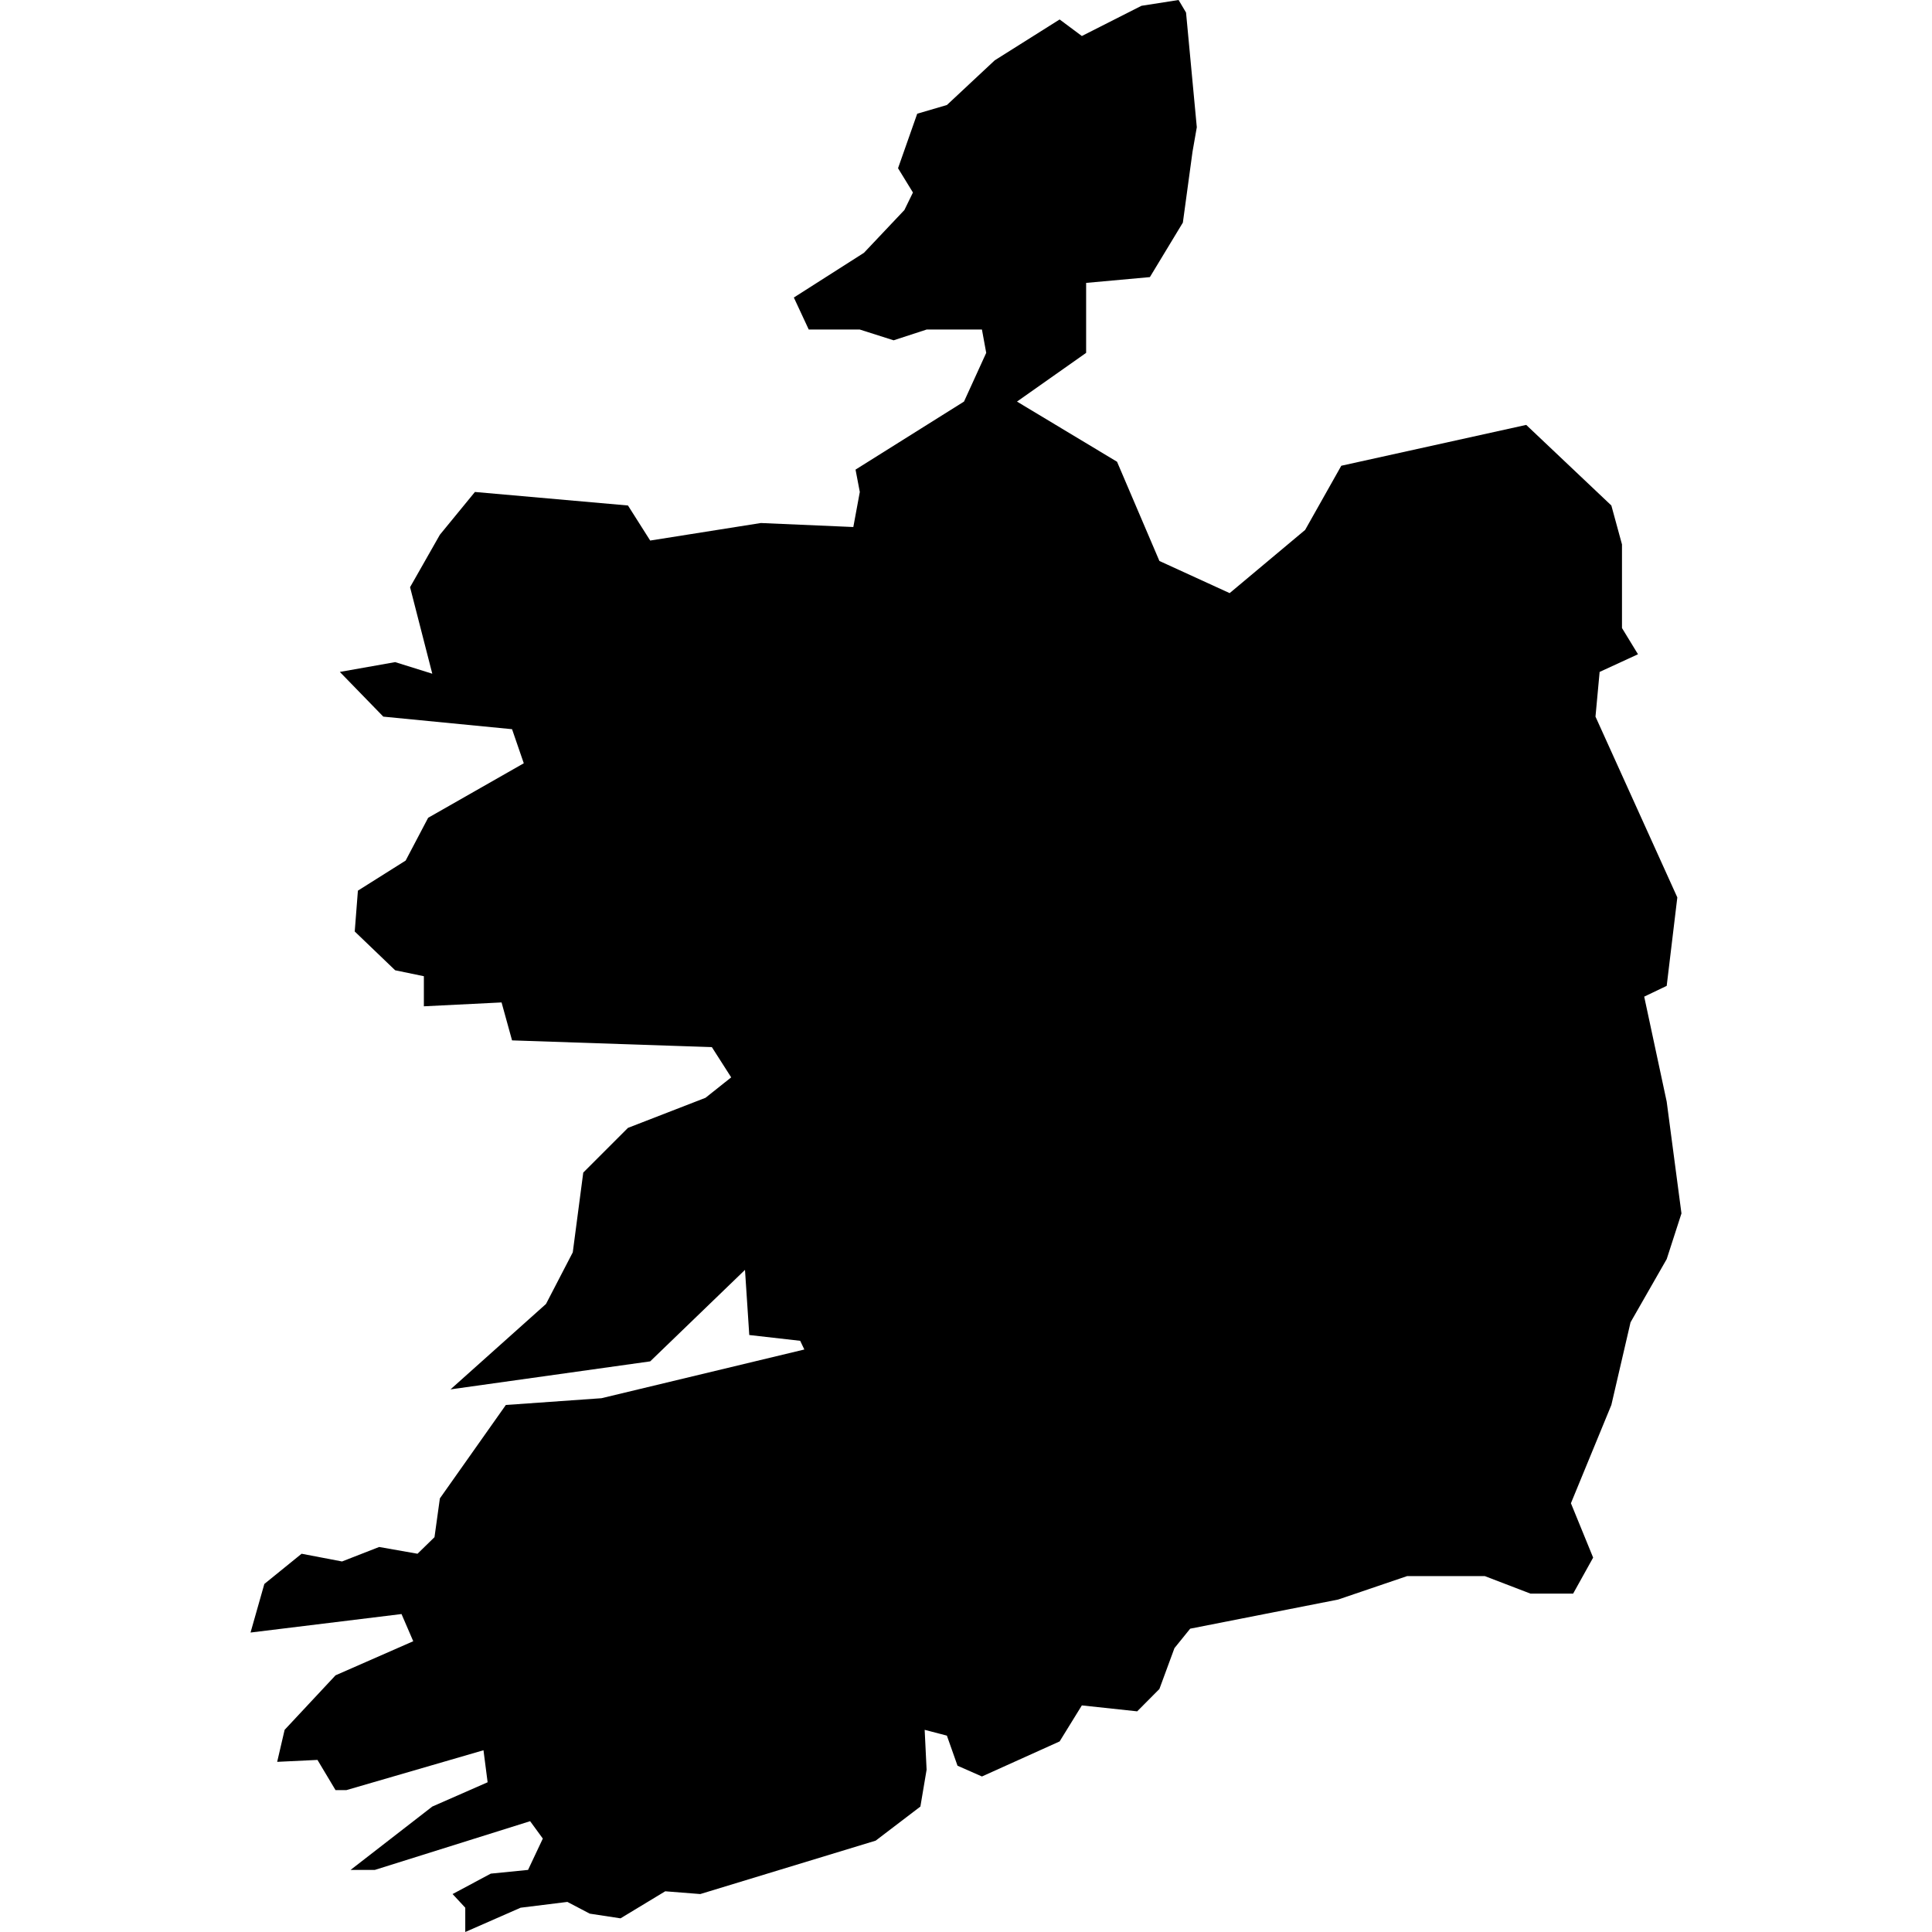
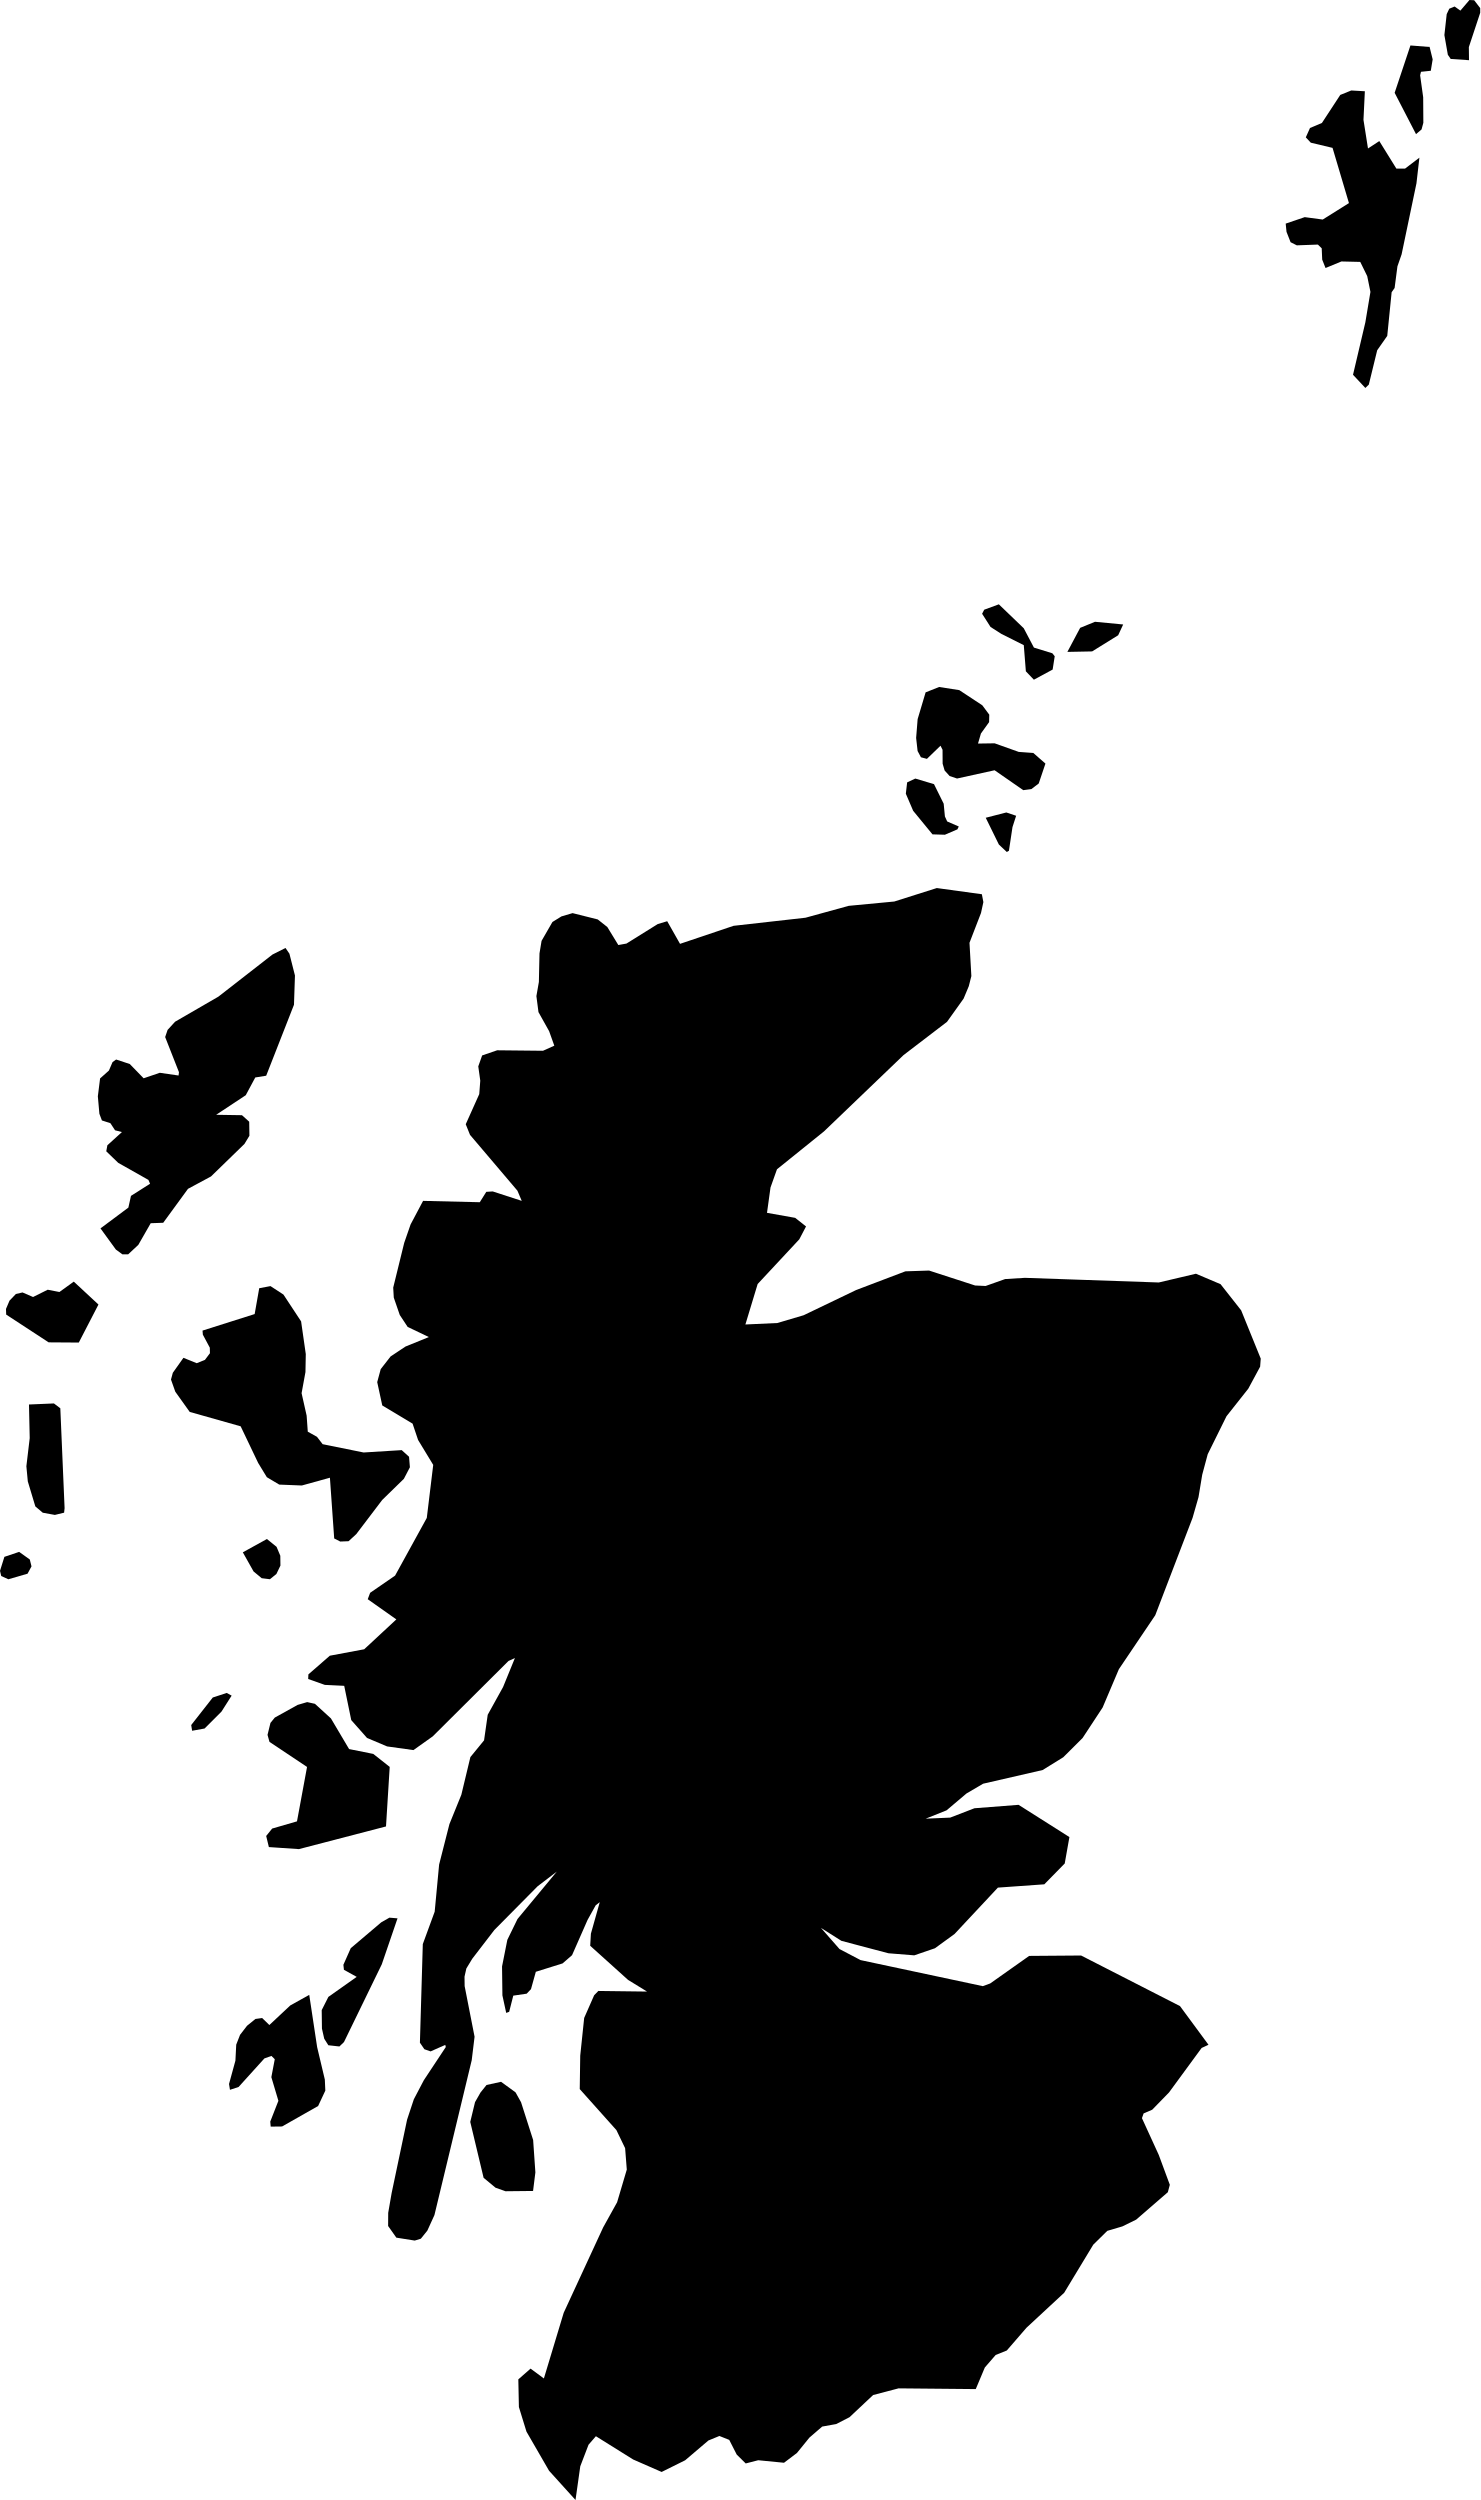
- <svg xmlns="http://www.w3.org/2000/svg" version="1.0" width="1024pt" height="1024pt" viewBox="0 0 103.69 140" preserveAspectRatio="xMidYMid meet">
-   <g fill="currentColor" stroke="none">
-     <polyline points="100.54 47.41 99.38 45.51 99.38 39.45 98.61 36.63 92.44 30.79 79.04 33.75 76.42 38.4 70.95 42.98 65.86 40.65 62.79 33.46 55.54 29.1 60.55 25.57 60.55 20.5 65.17 20.08 67.56 16.13 68.26 10.99 68.57 9.22 67.79 .91 67.25 0 64.56 .42 60.24 2.61 58.63 1.41 53.93 4.37 50.46 7.61 48.31 8.24 46.92 12.19 48 13.95 47.38 15.22 44.45 18.32 39.37 21.56 40.45 23.88 44.15 23.88 46.6 24.66 48.99 23.88 53 23.88 53.31 25.57 51.7 29.1 43.84 34.03 44.15 35.65 43.68 38.19 36.98 37.9 28.96 39.17 27.35 36.63 16.26 35.65 13.72 38.75 11.56 42.55 13.17 48.82 10.48 47.98 6.47 48.69 9.62 51.93 18.95 52.84 19.8 55.31 12.87 59.26 11.24 62.36 7.78 64.54 7.55 67.5 10.48 70.31 12.56 70.74 12.56 72.92 18.19 72.64 18.95 75.39 33.43 75.88 34.83 78.07 32.97 79.55 27.35 81.73 24.11 84.97 23.35 90.75 21.41 94.49 14.49 100.68 28.96 98.65 35.83 92.02 36.14 96.74 39.83 97.16 40.13 97.79 25.43 101.32 18.5 101.81 13.72 108.58 13.33 111.39 12.1 112.59 9.32 112.1 6.63 113.15 3.7 112.59 1 114.78 0 118.3 10.94 116.96 11.79 118.93 6.16 121.4 2.47 125.35 1.93 127.67 4.85 127.53 6.16 129.72 6.94 129.72 16.88 126.83 17.18 129.15 13.17 130.91 7.25 135.5 9.01 135.5 20.26 131.97 21.18 133.23 20.11 135.5 17.41 135.77 14.64 137.25 15.56 138.24 15.56 140 19.57 138.24 22.96 137.82 24.58 138.67 26.81 139.01 30.05 137.05 32.59 137.25 45.3 133.38 48.54 130.91 48.99 128.24 48.85 125.35 50.46 125.77 51.23 127.95 53 128.73 58.63 126.19 60.24 123.58 64.25 124.01 65.86 122.39 66.95 119.43 68.09 118.02 78.81 115.91 83.81 114.21 89.44 114.21 92.75 115.48 95.84 115.48 97.29 112.87 95.68 108.93 98.61 101.81 100 95.82 102.62 91.24 103.69 87.93 102.62 79.83 100.99 72.22 102.62 71.44 103.39 65.03 97.46 51.93 97.76 48.69 100.54 47.41" />
-   </g>
+ <svg xmlns="http://www.w3.org/2000/svg" viewBox="0 0 363.68 614.24" fill="currentColor">
+   <path d="M296.92 502.39 L295.23 503.18 L287.22 514.11 L283.09 518.35 L280.98 519.26 L280.57 520.42 L284.71 529.47 L287.42 536.80 L286.93 538.62 L279.16 545.35 L275.76 547.02 L272.06 548.11 L268.61 551.51 L261.46 563.33 L252.22 571.90 L247.36 577.51 L244.63 578.61 L241.97 581.68 L239.74 586.99 L220.77 586.81 L214.52 588.45 L208.72 593.90 L205.45 595.58 L202.01 596.20 L198.87 598.91 L195.81 602.68 L192.63 605.09 L186.29 604.47 L183.22 605.26 L181.01 603.08 L179.17 599.47 L176.75 598.51 L174.05 599.62 L168.34 604.48 L162.56 607.35 L155.57 604.29 L146.41 598.57 L144.60 600.66 L142.57 605.96 L141.40 614.24 L134.90 607.05 L129.35 597.44 L127.49 591.40 L127.35 584.60 L130.36 581.96 L133.63 584.38 L138.50 568.24 L148.20 547.25 L151.62 541.09 L154.00 533.06 L153.59 527.80 L151.45 523.36 L142.44 513.28 L142.56 505.07 L143.53 495.80 L145.98 490.23 L147.01 489.17 L158.98 489.32 L154.31 486.45 L145.01 478.07 L145.18 475.10 L147.36 467.35 L146.35 468.14 L144.36 471.72 L140.55 480.38 L138.23 482.40 L131.65 484.46 L130.46 488.73 L129.40 489.84 L126.11 490.32 L125.10 494.30 L124.37 494.56 L123.44 490.26 L123.35 483.15 L124.65 476.61 L127.15 471.49 L136.80 459.85 L132.10 463.44 L121.46 474.19 L116.03 481.26 L114.58 483.65 L114.13 485.66 L114.16 487.98 L116.60 500.42 L115.90 506.18 L106.74 544.23 L105.00 548.05 L103.40 550.04 L101.90 550.50 L97.38 549.78 L95.36 546.92 L95.38 543.69 L96.22 538.84 L100.02 520.79 L101.68 515.78 L104.13 511.11 L109.53 502.95 L109.40 502.42 L105.80 504.02 L104.27 503.49 L103.17 501.88 L103.88 477.66 L106.80 469.69 L107.89 458.11 L110.42 448.18 L113.35 440.96 L115.57 431.71 L118.93 427.60 L119.83 421.31 L123.60 414.50 L126.51 407.38 L124.94 408.09 L106.32 426.62 L101.58 429.99 L95.11 429.09 L90.17 427.00 L86.30 422.62 L84.57 414.20 L79.80 413.97 L75.72 412.52 L75.77 411.39 L81.04 406.80 L89.48 405.22 L97.38 397.88 L90.35 392.92 L90.94 391.35 L97.07 387.12 L104.86 372.95 L106.44 359.92 L102.72 353.79 L101.37 349.78 L93.92 345.31 L92.68 339.58 L93.54 336.39 L95.97 333.27 L99.63 330.84 L105.37 328.51 L100.16 326.02 L98.22 323.08 L96.75 318.82 L96.61 316.36 L99.31 305.37 L100.88 300.84 L103.95 295.05 L117.88 295.38 L119.48 292.83 L121.06 292.73 L128.19 295.05 L127.13 292.55 L115.48 278.83 L114.43 276.22 L117.75 268.82 L118.00 265.52 L117.51 262.00 L118.46 259.32 L122.15 258.05 L133.41 258.17 L136.19 256.92 L134.92 253.36 L132.30 248.67 L131.79 244.74 L132.40 241.26 L132.55 234.26 L133.06 231.17 L135.73 226.53 L137.94 225.16 L140.68 224.35 L146.86 225.90 L149.22 227.77 L151.92 232.19 L153.92 231.83 L161.62 227.03 L163.93 226.34 L167.08 231.90 L180.23 227.47 L197.91 225.48 L208.53 222.56 L219.72 221.50 L230.17 218.19 L241.24 219.71 L241.61 221.64 L241.03 224.31 L238.20 231.64 L238.66 239.82 L238.03 242.30 L236.75 245.36 L232.68 251.06 L222.01 259.22 L202.45 277.98 L190.90 287.29 L189.31 291.76 L188.45 297.99 L195.37 299.22 L198.04 301.33 L196.38 304.50 L186.15 315.48 L183.14 325.42 L190.98 325.06 L197.45 323.15 L210.34 316.96 L222.45 312.36 L228.27 312.17 L239.58 315.84 L242.16 315.96 L246.96 314.26 L251.81 313.96 L284.71 315.10 L293.84 312.95 L299.89 315.52 L304.95 321.95 L309.76 333.81 L309.61 335.79 L306.70 341.19 L301.34 347.97 L296.73 357.30 L295.38 362.33 L294.47 367.84 L293.01 372.93 L283.84 396.86 L274.90 410.12 L270.91 419.53 L265.98 427.03 L261.24 431.75 L256.17 434.89 L241.55 438.25 L237.45 440.66 L232.57 444.79 L227.44 446.84 L233.46 446.58 L239.42 444.28 L250.26 443.44 L262.75 451.36 L261.60 457.85 L256.58 462.97 L245.18 463.78 L234.52 475.18 L229.71 478.68 L224.63 480.42 L218.28 479.91 L206.74 476.86 L201.70 473.67 L206.26 478.87 L211.44 481.59 L241.48 487.99 L243.28 487.33 L252.86 480.56 L265.62 480.46 L289.92 492.89 L296.92 502.39 Z" />
+   <path d="M268.33 160.05 L262.25 160.17 L265.39 154.26 L269.04 152.77 L275.96 153.43 L274.73 156.08 L268.33 160.05 Z" />
+   <path d="M349.27 31.80 L347.91 32.96 L342.66 22.80 L346.54 11.17 L351.25 11.54 L352.00 14.59 L351.54 17.39 L349.13 17.64 L348.92 18.50 L349.67 23.90 L349.71 30.17 L349.27 31.80 Z" />
+   <path d="M335.00 29.44 L336.11 36.48 L338.89 34.66 L343.08 41.42 L345.21 41.43 L348.74 38.74 L348.02 45.03 L344.37 62.49 L343.34 65.45 L342.65 70.76 L341.92 71.80 L340.84 82.53 L338.37 86.06 L336.31 94.50 L335.46 95.32 L332.43 92.08 L335.46 79.20 L336.71 71.72 L335.92 67.84 L334.21 64.35 L329.58 64.24 L325.68 65.85 L324.86 63.79 L324.74 61.01 L323.80 60.09 L318.62 60.28 L317.09 59.51 L316.09 56.96 L315.89 54.94 L320.57 53.35 L324.99 53.94 L331.43 49.90 L327.40 36.33 L322.06 35.06 L320.83 33.75 L321.86 31.45 L324.79 30.21 L329.30 23.32 L332.00 22.23 L335.34 22.42 L335.00 29.44 Z" />
+   <path d="M363.68 1.99 L363.68 3.14 L360.89 11.57 L360.93 14.79 L356.44 14.49 L355.73 13.46 L354.88 8.62 L355.45 3.47 L356.08 2.14 L357.39 1.60 L358.81 2.61 L361.04 0.00 L362.20 0.06 L363.68 1.99 Z" />
+   <path d="M235.23 203.77 L232.16 205.09 L229.11 205.00 L224.36 199.21 L222.56 195.01 L222.88 192.23 L224.89 191.29 L229.48 192.66 L231.86 197.47 L232.16 200.60 L232.72 201.83 L235.57 203.07 L235.23 203.77 Z" />
+   <path d="M247.89 209.03 L247.37 209.33 L245.42 207.50 L242.19 200.92 L247.25 199.62 L249.66 200.43 L248.76 203.23 L247.89 209.03 Z" />
+   <path d="M241.01 180.22 L240.29 182.69 L244.38 182.63 L250.30 184.74 L253.88 185.00 L256.86 187.61 L255.21 192.50 L253.43 193.86 L251.41 194.14 L244.37 189.25 L235.14 191.28 L233.31 190.66 L232.09 189.31 L231.60 187.64 L231.58 184.22 L231.08 183.22 L227.74 186.45 L226.27 186.06 L225.45 184.52 L225.09 181.31 L225.46 176.69 L227.42 170.11 L230.74 168.79 L235.69 169.56 L241.35 173.29 L243.06 175.59 L243.02 177.42 L241.01 180.22 Z" />
+   <path d="M258.63 164.51 L254.02 167.00 L252.05 164.94 L251.54 158.51 L246.04 155.75 L243.37 154.04 L241.30 150.80 L241.82 149.80 L245.41 148.48 L251.53 154.36 L254.03 159.11 L258.56 160.51 L259.14 161.24 L258.63 164.51 Z" />
+   <path d="M50.26 424.69 L47.20 425.24 L46.98 423.83 L52.28 417.07 L55.71 415.95 L56.91 416.61 L54.42 420.53 L50.26 424.69 Z" />
+   <path d="M130.97 538.31 L124.20 538.38 L121.75 537.51 L118.82 535.08 L115.54 521.35 L116.71 516.49 L118.06 514.12 L119.54 512.27 L123.11 511.49 L126.67 514.09 L128.02 516.51 L130.99 525.79 L131.54 533.75 L130.97 538.31 Z" />
+   <path d="M94.84 448.75 L73.44 454.32 L66.06 453.82 L65.40 451.09 L66.87 449.27 L72.97 447.50 L75.44 434.13 L66.21 427.97 L65.73 426.25 L66.45 423.31 L67.52 422.00 L73.12 418.89 L75.47 418.20 L77.38 418.62 L81.31 422.21 L85.77 429.74 L91.71 430.93 L95.75 434.12 L94.84 448.75 Z" />
+   <path d="M75.98 490.13 L77.92 502.97 L79.81 510.94 L79.93 513.66 L78.16 517.44 L69.30 522.47 L66.51 522.50 L66.40 521.27 L68.40 516.16 L66.67 510.35 L67.51 505.94 L66.69 505.13 L64.96 505.75 L58.62 512.76 L56.50 513.46 L56.27 512.03 L57.84 506.29 L58.04 502.36 L58.98 499.95 L60.70 497.72 L62.76 496.05 L64.41 495.82 L66.18 497.54 L71.32 492.73 L75.98 490.13 Z" />
+   <path d="M84.51 501.73 L83.39 502.81 L80.67 502.51 L79.66 500.90 L79.10 498.42 L79.04 493.88 L80.68 490.63 L87.64 485.71 L84.50 483.97 L84.37 482.74 L86.18 478.66 L93.67 472.31 L95.68 471.16 L97.67 471.33 L93.80 482.63 L84.51 501.73 Z" />
+   <path d="M72.23 246.86 L65.40 264.30 L62.72 264.73 L60.38 269.09 L53.11 273.90 L59.45 274.00 L61.23 275.60 L61.28 279.05 L60.06 281.06 L51.84 289.05 L46.19 292.09 L40.10 300.43 L37.03 300.54 L33.99 305.85 L31.49 308.18 L30.08 308.19 L28.47 307.01 L24.69 301.81 L31.54 296.70 L32.18 293.82 L36.87 290.84 L36.47 289.90 L29.04 285.70 L26.11 282.87 L26.38 281.39 L29.96 278.14 L28.27 277.71 L27.12 275.96 L25.04 275.29 L24.42 273.65 L24.04 269.36 L24.59 264.97 L26.76 263.03 L27.65 260.96 L28.53 260.32 L31.88 261.42 L35.29 264.93 L39.26 263.58 L43.87 264.25 L43.97 263.43 L40.58 254.80 L41.18 253.04 L43.02 251.03 L53.66 244.87 L66.94 234.53 L70.15 232.91 L71.11 234.32 L72.47 239.68 L72.23 246.86 Z" />
+   <path d="M67.91 386.72 L66.32 388.01 L64.30 387.76 L62.30 386.10 L59.66 381.40 L65.58 378.13 L67.95 380.05 L68.87 382.24 L68.90 384.66 L67.91 386.72 Z" />
+   <path d="M75.13 332.69 L75.05 337.11 L74.10 342.30 L75.34 347.82 L75.62 351.76 L77.88 353.02 L79.27 354.83 L89.34 356.87 L98.70 356.29 L100.50 357.92 L100.71 360.50 L99.23 363.34 L93.90 368.54 L87.54 376.92 L85.64 378.67 L83.59 378.75 L82.11 377.99 L81.06 363.07 L74.16 364.98 L68.61 364.76 L65.56 362.94 L63.43 359.44 L59.13 350.44 L46.61 346.90 L43.07 341.94 L42.01 338.95 L42.46 337.29 L45.07 333.61 L48.33 334.93 L50.35 334.12 L51.58 332.48 L51.55 331.12 L49.84 327.92 L49.76 326.92 L62.57 322.86 L63.69 316.51 L66.46 315.99 L69.64 318.07 L73.98 324.66 L75.13 332.69 Z" />
+   <path d="M18.13 314.89 L24.19 320.52 L19.36 329.86 L11.95 329.81 L1.52 322.99 L1.47 321.60 L2.34 319.56 L3.90 317.93 L5.53 317.55 L8.12 318.67 L11.72 316.88 L14.60 317.44 L18.13 314.89 Z" />
+   <path d="M15.75 371.66 L13.48 372.21 L10.51 371.67 L8.68 370.12 L6.83 363.97 L6.48 360.25 L7.30 353.34 L7.12 345.08 L13.25 344.82 L14.82 346.01 L15.87 370.55 L15.75 371.66 Z" />
+   <path d="M6.77 386.65 L2.05 388.02 L0.30 387.22 L0.00 385.95 L1.08 382.51 L4.70 381.29 L7.32 383.16 L7.74 384.85 L6.77 386.65 Z" />
</svg>
